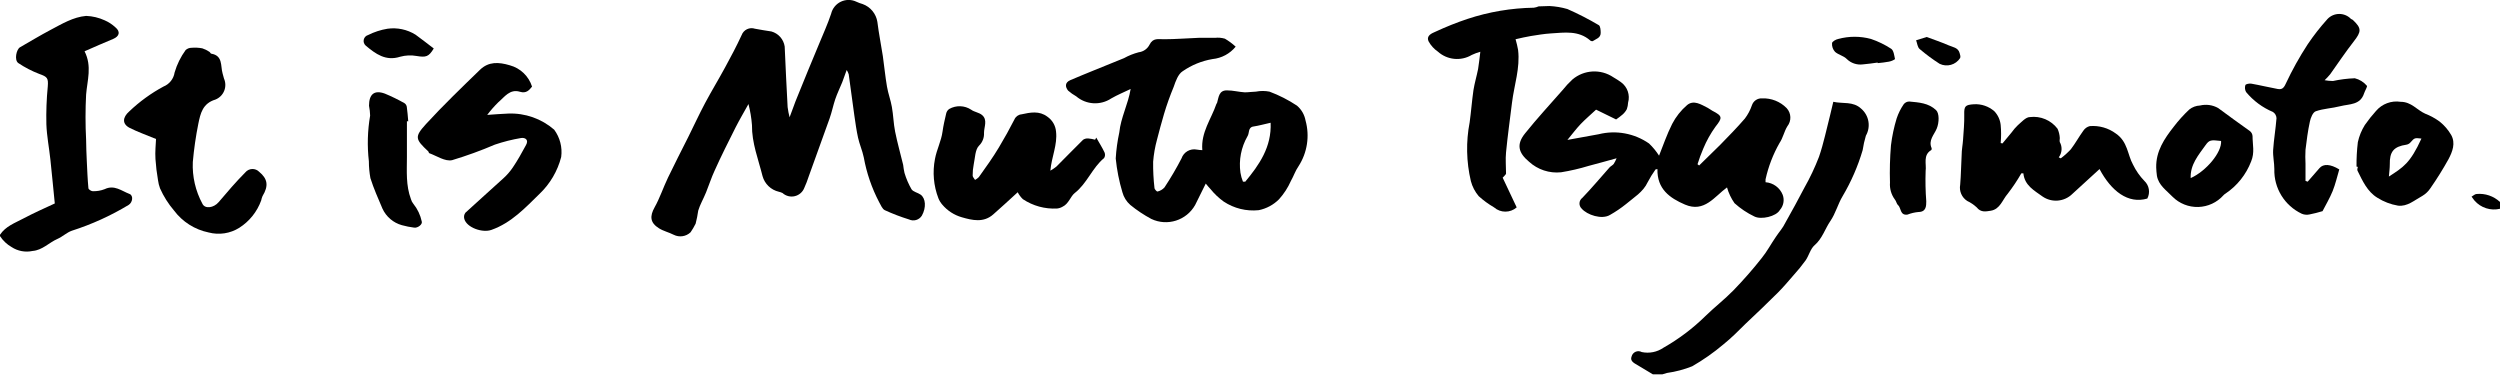
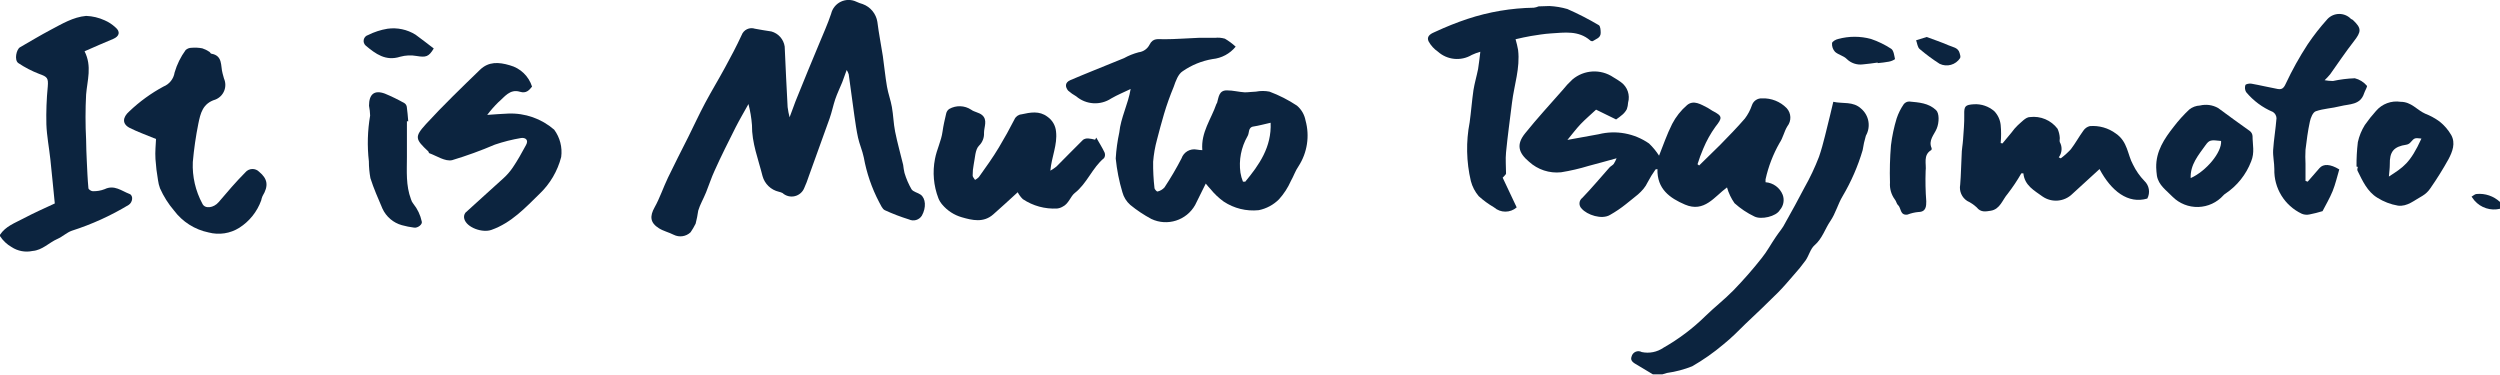
<svg xmlns="http://www.w3.org/2000/svg" viewBox="0 0 356.83 53.43">
+   <defs>
+     <style>.cls-1{fill:#0c243f;}</style>
+   </defs>
  <g id="レイヤー_2" data-name="レイヤー 2">
    <g id="レイヤー_1-2" data-name="レイヤー 1">
-       <path d="M235.92,53.43,233.7,52.1c-.48-.28-1.08-.58-.82-1.22a1,1,0,0,1,1.45-.63,4,4,0,0,0,3.1-.62,28.87,28.87,0,0,0,6-4.53c1.29-1.26,2.73-2.37,4-3.67,1.42-1.47,2.77-3,4.05-4.63.75-.93,1.31-2,2-3,.43-.66,1-1.27,1.34-2q1.41-2.49,2.72-5a33,33,0,0,0,2.09-4.42c.67-1.94,1.08-4,1.6-6,.15-.58.27-1.16.44-1.85,1.37.31,2.83-.11,4,1a3.07,3.07,0,0,1,.65,3.84,15.06,15.06,0,0,0-.46,2.06A29,29,0,0,1,263,28c-.68,1.13-1,2.46-1.75,3.55S260.1,34.06,259,35c-.6.52-.8,1.46-1.27,2.15A24.35,24.35,0,0,1,256,39.28c-.73.84-1.45,1.7-2.23,2.48-1.52,1.52-3.08,3-4.64,4.47-1,1-2,2-3.15,2.93a30.18,30.18,0,0,1-4.45,3.12,15.46,15.46,0,0,1-3.58.95l-.68.2Z" />
-       <path d="M0,33.51c.8-1.22,2.13-1.68,3.33-2.32,1.49-.79,3-1.46,4.49-2.15-.21-2.05-.4-4.17-.63-6.28-.18-1.68-.51-3.35-.57-5a44.73,44.73,0,0,1,.2-5.43c.09-1.19-.06-1.37-1.22-1.78A15.11,15.11,0,0,1,2.61,9C2,8.57,2.35,7,2.87,6.74c1.44-.83,2.87-1.69,4.34-2.47,1.62-.85,3.23-1.84,5.09-2a7,7,0,0,1,2.64.63,5.43,5.43,0,0,1,1.53,1c.75.62.58,1.28-.32,1.66-1.34.55-2.66,1.14-4.08,1.76,1.09,2.15.38,4.16.22,6.19a62.32,62.32,0,0,0,0,6.41c0,1,.06,2.07.1,3.1.06,1.28.11,2.56.23,3.84,0,.17.4.43.61.43A4.3,4.3,0,0,0,14.94,27c1.38-.67,2.42.26,3.54.68.59.22.46,1.21-.12,1.57a38.17,38.17,0,0,1-8.1,3.68c-.73.25-1.34.86-2.06,1.17-1.21.53-2.15,1.61-3.55,1.72a3.93,3.93,0,0,1-3-.56A4.81,4.81,0,0,1,0,33.7Z" />
-       <path d="M221.16.86a11.14,11.14,0,0,1,2.56.43,42,42,0,0,1,4.48,2.3c.23.13.27.73.27,1.11,0,.73-.69.86-1.15,1.18-.07,0-.26,0-.35-.11-1.67-1.45-3.67-1.12-5.62-1-.95.06-1.89.22-2.84.37-.71.11-1.41.29-2.19.46a14.68,14.68,0,0,1,.36,1.53c.31,2.58-.56,5-.87,7.53s-.62,4.72-.85,7.09c-.1,1,0,2,0,3,0,.18-.28.36-.48.61l2,4.24a2.45,2.45,0,0,1-3.23,0A13,13,0,0,1,211.06,28a5.47,5.47,0,0,1-1.12-2.15,20,20,0,0,1-.17-8.41c.21-1.53.32-3.06.54-4.58.16-1,.46-2,.66-3,.13-.74.19-1.5.32-2.47a7.44,7.44,0,0,0-1.22.45,4.1,4.1,0,0,1-4.85-.48,4.22,4.22,0,0,1-1.3-1.43c-.41-.86.46-1.18,1-1.42a43.35,43.35,0,0,1,4.54-1.81,31.72,31.72,0,0,1,9.47-1.6,2.48,2.48,0,0,0,.68-.19Z" />
-       <path d="M356.83,29.8a3.7,3.7,0,0,1-3.64-1.17,5.84,5.84,0,0,1-.42-.56c.24-.13.47-.37.7-.38a4.3,4.3,0,0,1,3.36,1.14Z" />
-       <path d="M112.7,16.74c.4-1,.71-2,1.08-2.86,1-2.53,2.08-5.06,3.12-7.59.59-1.44,1.24-2.86,1.73-4.33A2.56,2.56,0,0,1,122.24.25a6,6,0,0,0,.89.33,3.24,3.24,0,0,1,2.1,2.55c.2,1.63.53,3.25.78,4.88.21,1.45.34,2.91.59,4.35.17,1,.53,1.93.7,2.91.21,1.16.23,2.36.46,3.51.32,1.6.77,3.17,1.15,4.75a10.22,10.22,0,0,0,.19,1.15,11,11,0,0,0,1,2.33c.25.38.89.48,1.3.77.73.53.83,1.83.18,3a1.44,1.44,0,0,1-1.84.54A28.11,28.11,0,0,1,126.29,30c-.37-.18-.57-.74-.81-1.15a22.23,22.23,0,0,1-2.19-6.38c-.21-1-.61-1.87-.82-2.82s-.38-2.12-.53-3.18c-.28-1.95-.52-3.91-.8-5.86a2.41,2.41,0,0,0-.29-.62c-.25.68-.43,1.22-.64,1.76-.33.81-.72,1.6-1,2.43s-.48,1.82-.79,2.7c-1,2.78-2,5.55-3,8.33a14.33,14.33,0,0,1-.61,1.58,1.94,1.94,0,0,1-3.12.76,2.28,2.28,0,0,0-.52-.18,3.15,3.15,0,0,1-2.33-2.23c-.6-2.41-1.54-4.73-1.51-7.29a17.31,17.31,0,0,0-.5-3c-.65,1.17-1.27,2.22-1.82,3.3-1,2-2.07,4.1-3,6.18-.47,1-.81,2.09-1.23,3.12s-.85,1.71-1.12,2.61a16.89,16.89,0,0,1-.37,1.86,9.91,9.91,0,0,1-.72,1.23,2.11,2.11,0,0,1-2.41.36c-.68-.35-1.46-.52-2.11-.93-1.27-.79-1.33-1.72-.61-3s1.24-2.84,1.91-4.24c.93-1.94,1.92-3.86,2.89-5.79.8-1.61,1.55-3.24,2.39-4.82.92-1.73,1.94-3.4,2.87-5.12.82-1.51,1.62-3,2.35-4.59a1.52,1.52,0,0,1,1.91-.92c.78.15,1.56.27,2.34.39A2.63,2.63,0,0,1,112,6.64c.13,2.89.26,5.77.42,8.65A11.17,11.17,0,0,0,112.7,16.74Z" />
-       <path d="M171.61,21.43c-.22-2.53,1.27-4.43,2-6.57,0-.06.08-.11.1-.16.24-.8.24-1.83,1.44-1.8.84,0,1.68.23,2.52.28.53,0,1.06-.09,1.59-.1a5,5,0,0,1,1.94,0,19.34,19.34,0,0,1,3.92,2,3.64,3.64,0,0,1,1.22,2.11,8.06,8.06,0,0,1-1,6.54c-.45.64-.7,1.42-1.09,2.1a9.85,9.85,0,0,1-1.69,2.61A5.68,5.68,0,0,1,179.66,30a7.63,7.63,0,0,1-5-1.23A9.61,9.61,0,0,1,172.79,27c-.23-.23-.42-.48-.69-.8-.53,1.07-1,2.05-1.51,3.05a4.81,4.81,0,0,1-6.26,2,18.64,18.64,0,0,1-3-2,3.69,3.69,0,0,1-1.13-1.82,25.75,25.75,0,0,1-.95-4.81,24.25,24.25,0,0,1,.51-3.72c.21-2.1,1.25-4,1.62-6.2-.93.45-1.89.84-2.77,1.35a4.16,4.16,0,0,1-5-.3,6.68,6.68,0,0,1-1.16-.82c-.43-.54-.47-1.15.32-1.49,1.09-.47,2.2-.92,3.3-1.37l4.36-1.77a9.13,9.13,0,0,1,2.1-.84,2,2,0,0,0,1.55-1.09c.5-1,1.25-.76,2.06-.77,1.64,0,3.28-.14,4.93-.2.78,0,1.56,0,2.34,0a3.67,3.67,0,0,1,1.42.12,9,9,0,0,1,1.54,1.14,4.88,4.88,0,0,1-3.3,1.77,10.56,10.56,0,0,0-4.27,1.74c-.64.4-1,1.42-1.27,2.21-.53,1.28-1,2.58-1.39,3.9s-.68,2.43-1,3.66a17.08,17.08,0,0,0-.55,3.14,29.19,29.19,0,0,0,.19,3.74c0,.2.35.55.43.52a1.94,1.94,0,0,0,1-.59,45.25,45.25,0,0,0,2.43-4.14,1.91,1.91,0,0,1,2.18-1.26A5.42,5.42,0,0,0,171.61,21.43Zm5.8,4.5.33,0c2-2.41,3.77-4.95,3.62-8.41-.9.2-1.68.42-2.47.54s-.53.95-.84,1.4a8.15,8.15,0,0,0-1,5.18A5.85,5.85,0,0,0,177.41,25.93Z" />
-       <path d="M236.3,24.18A15.73,15.73,0,0,0,235.18,26c-.66,1.43-2,2.19-3.11,3.14a16.9,16.9,0,0,1-2.26,1.53c-1.17.72-3.3,0-4.06-.9a1,1,0,0,1,.1-1.53c1.35-1.4,2.6-2.9,3.89-4.35.17-.18.42-.29.58-.48a4.75,4.75,0,0,0,.42-.82c-1.46.4-2.73.76-4,1.09a29.67,29.67,0,0,1-3.92.91,5.87,5.87,0,0,1-4.58-1.51c-1.53-1.28-1.84-2.47-.55-4.06,1.7-2.12,3.55-4.12,5.34-6.16a13.39,13.39,0,0,1,1.4-1.51,4.84,4.84,0,0,1,5.85-.32,12.86,12.86,0,0,1,1.1.71,2.69,2.69,0,0,1,1,2.91,3.2,3.2,0,0,1-.18.93,2.72,2.72,0,0,1-.6.76,9.86,9.86,0,0,1-.93.71l-2.86-1.4c-.79.74-1.53,1.36-2.19,2.05s-1.19,1.42-1.9,2.27l4.46-.81a8.84,8.84,0,0,1,7.19,1.32,9.28,9.28,0,0,1,1.43,1.74c.56-1.39,1.1-3,1.87-4.53A9,9,0,0,1,240.8,15c.95-.79,2-.08,2.94.39.23.11.42.29.65.41,1.5.77,1.48,1,.46,2.29a15.6,15.6,0,0,0-1.73,3.1,22.45,22.45,0,0,0-.83,2.25l.23.18c1-1,2-1.94,3-2.94,1.2-1.23,2.41-2.46,3.53-3.76a6.76,6.76,0,0,0,1-1.88,1.44,1.44,0,0,1,1.46-1,4.65,4.65,0,0,1,3.5,1.39,2,2,0,0,1,.1,2.6c-.46.74-.62,1.66-1.11,2.37a18.55,18.55,0,0,0-2,5.2,2.55,2.55,0,0,0,0,.41,2.86,2.86,0,0,1,2.45,1.8,2.15,2.15,0,0,1-.41,2.17c-.52.92-2.67,1.41-3.63.92A11.79,11.79,0,0,1,247.57,29a7.45,7.45,0,0,1-1.07-2.25c-1.78,1.29-3.23,3.64-6,2.45-2.17-.93-4-2.22-3.93-5.07Z" />
-       <path d="M145.26,27.44c-1.34,1.22-2.4,2.21-3.49,3.16-1.39,1.23-3,.84-4.49.41a5.68,5.68,0,0,1-2.8-1.82,3.12,3.12,0,0,1-.54-.89,10.17,10.17,0,0,1-.49-5.61c.25-1.36.9-2.56,1.08-3.91.12-.86.32-1.73.52-2.58a1.06,1.06,0,0,1,.44-.65,3,3,0,0,1,3.13.11c.44.33,1.11.39,1.54.75.85.7.28,1.73.29,2.57a2.35,2.35,0,0,1-.7,1.8c-.58.57-.57,1.76-.77,2.69a7.72,7.72,0,0,0-.15,1.59c0,.21.22.41.34.62a2.23,2.23,0,0,0,.54-.4c1-1.4,2-2.79,2.86-4.23s1.53-2.65,2.22-4a1.22,1.22,0,0,1,1-.73c1.28-.28,2.55-.54,3.71.34a2.87,2.87,0,0,1,1.23,2.11c.22,1.9-.63,3.59-.81,5.59a6,6,0,0,0,.88-.6c1.27-1.26,2.51-2.56,3.79-3.81a1.15,1.15,0,0,1,.72-.19,5.62,5.62,0,0,1,1,.18l.16-.3c.4.7.83,1.38,1.18,2.11a.87.87,0,0,1-.06.81c-1.7,1.4-2.42,3.61-4.2,5-.59.46-.85,1.53-1.72,1.94a1.9,1.9,0,0,1-.78.26A8,8,0,0,1,146,28.43,3.66,3.66,0,0,1,145.26,27.44Z" />
-       <path d="M285.82,20.47l1.31-1.58a7,7,0,0,1,.86-1c.54-.46,1.15-1.18,1.74-1.18a4.28,4.28,0,0,1,3.95,1.67A3.77,3.77,0,0,1,294,19.7c0,.19-.06.41,0,.58a2,2,0,0,1-.15,2.18l.29.14a10.57,10.57,0,0,0,1.44-1.3c.65-.85,1.16-1.8,1.79-2.66a1.54,1.54,0,0,1,.91-.64A5.49,5.49,0,0,1,302,19.06c1.71,1.17,1.65,3,2.45,4.44a9,9,0,0,0,1.62,2.32,2.1,2.1,0,0,1,.42,2.52c-2.75.81-5.15-1.07-6.82-4.21l-3.87,3.54a3.35,3.35,0,0,1-4.26.38c-1.18-.86-2.56-1.56-2.74-3.31l-.29,0a25.57,25.57,0,0,1-1.95,2.92c-.75.85-1.07,2.2-2.42,2.42-.71.11-1.41.27-2-.48a5.33,5.33,0,0,0-1.36-.92,2.26,2.26,0,0,1-1-2.31c.12-1.41.13-2.82.21-4.23,0-.73.15-1.46.2-2.19.08-1.2.2-2.4.17-3.6s.14-1.39,1.38-1.47a4.08,4.08,0,0,1,2.92,1,3.35,3.35,0,0,1,.9,1.95,14,14,0,0,1,0,2.59Z" />
-       <path d="M75.94,12.36c-.43.55-.85,1-1.72.74-1.45-.45-2.21.75-3.1,1.5a16.46,16.46,0,0,0-1.58,1.8c1.09-.07,2.06-.16,3-.19a9.43,9.43,0,0,1,6.56,2.3,5.37,5.37,0,0,1,1,3.9A11.09,11.09,0,0,1,77,27.68c-2,1.95-4,4.12-6.85,5.13-1.29.47-3.55-.33-3.88-1.57a1,1,0,0,1,.16-.88c1.79-1.66,3.63-3.26,5.42-4.91a8.52,8.52,0,0,0,1.34-1.54c.68-1,1.3-2.12,1.89-3.21.42-.75-.11-1.09-.71-1a24,24,0,0,0-3.73.94,58.1,58.1,0,0,1-6.11,2.22c-1,.22-2.17-.6-3.27-1-.06,0-.06-.19-.13-.25-1.86-1.74-2-2.07-.33-3.9,2.46-2.68,5.1-5.22,7.72-7.76,1.22-1.17,2.64-1.11,4.25-.63A4.58,4.58,0,0,1,75.94,12.36Z" />
-       <path d="M22.27,19.84c-1.37-.57-2.59-1-3.73-1.57s-1.06-1.52-.09-2.37a22.56,22.56,0,0,1,4.89-3.55,2.57,2.57,0,0,0,1.58-2A10.34,10.34,0,0,1,26.5,7.14a1.26,1.26,0,0,1,.85-.32,5.58,5.58,0,0,1,1.53.08,3.94,3.94,0,0,1,1,.49c.11.06.17.25.27.27,1.69.28,1.31,1.75,1.62,2.82.07.24.12.49.2.73a2.25,2.25,0,0,1-1.22,3c-1.84.55-2.14,2-2.44,3.44a50.21,50.21,0,0,0-.79,5.48,11.44,11.44,0,0,0,1.37,5.95c.36.78,1.62.6,2.32-.23,1.23-1.45,2.47-2.9,3.81-4.25A1.33,1.33,0,0,1,37,24.53c1.21,1,1.36,2,.47,3.46a3,3,0,0,0-.19.62,7.75,7.75,0,0,1-3.12,3.9,5.56,5.56,0,0,1-4.38.67,8.23,8.23,0,0,1-4.94-3.13,13,13,0,0,1-2-3.17,5.36,5.36,0,0,1-.29-1.18,28,28,0,0,1-.36-3C22.12,21.65,22.24,20.62,22.27,19.84Z" />
-       <path d="M329.38,25.93,331.06,24c.56-.65,1.55-.6,2.83.18-.3,1-.54,2.09-.95,3.1s-1,2-1.44,2.86a18.87,18.87,0,0,1-1.87.47,1.83,1.83,0,0,1-1.09-.1,6.83,6.83,0,0,1-3.92-6.38c0-.91-.22-1.82-.17-2.72.1-1.52.36-3,.48-4.54a1.11,1.11,0,0,0-.51-.89,10,10,0,0,1-3.83-2.84,1.23,1.23,0,0,1-.1-1c.05-.14.57-.25.84-.2,1.26.22,2.51.53,3.77.76.56.09.84-.06,1.15-.75a46,46,0,0,1,3.12-5.61,32.15,32.15,0,0,1,2.85-3.64,2.32,2.32,0,0,1,3.34,0c.06.06.18.07.25.13,1.29,1.21,1.25,1.67.15,3.08S333.72,9,332.59,10.6a11.44,11.44,0,0,1-.79.85,6.51,6.51,0,0,0,1.19.11,17.75,17.75,0,0,1,3.12-.39,3.3,3.3,0,0,1,1.72,1.07c.11.1-.28.71-.4,1.09-.54,1.68-2.1,1.5-3.36,1.82s-2.41.34-3.53.73c-.42.14-.74.94-.85,1.49-.29,1.33-.46,2.69-.62,4a18.29,18.29,0,0,0,0,2v2.45Z" />
-       <path d="M336.35,23.78a27,27,0,0,1,.19-3.49,7.68,7.68,0,0,1,1-2.45,20.25,20.25,0,0,1,1.59-2,3.84,3.84,0,0,1,3.51-1.31c1.55,0,2.33,1.17,3.5,1.69a9,9,0,0,1,2.07,1.13,6.86,6.86,0,0,1,1.65,1.91c.66,1.18.18,2.4-.38,3.46a47.69,47.69,0,0,1-2.58,4.14,3.55,3.55,0,0,1-1.15,1.1c-1.11.6-2.16,1.57-3.49,1.39a8,8,0,0,1-2.94-1.13c-1.44-.88-2.11-2.41-2.83-3.86-.06-.14,0-.36.05-.54Zm9.28-4c-1-.12-1-.11-1.6.57a1,1,0,0,1-.55.3c-1.83.27-2.42,1-2.38,2.84,0,.54-.08,1.07-.13,1.71C343,23.88,344,23.33,345.63,19.75Z" />
-       <path d="M307.76,23.91c-.05-2.33,1.16-4.11,2.5-5.82a20,20,0,0,1,2.22-2.46,2.63,2.63,0,0,1,1.53-.57,3.57,3.57,0,0,1,2.59.36c1.5,1.12,3,2.19,4.55,3.3a1,1,0,0,1,.36.71c0,1.2.33,2.34-.2,3.61a9.7,9.7,0,0,1-3.67,4.6,1.13,1.13,0,0,0-.29.24,5,5,0,0,1-7.26.2c-.87-.91-2-1.64-2.23-3A11.15,11.15,0,0,1,307.76,23.91Zm4.92,1.51c2.23-1,4.47-3.7,4.34-5.3-1.46-.17-1.68-.16-2.22.6C313.79,22.14,312.6,23.49,312.68,25.42Z" />
-       <path d="M58.08,17.3c0,1.72,0,3.43,0,5.14,0,2-.17,4,.58,6a1.75,1.75,0,0,0,.34.65,6,6,0,0,1,1.2,2.53c.13.4-.57.95-1.09.87a12.6,12.6,0,0,1-1.75-.35,4.32,4.32,0,0,1-2.77-2.36c-.61-1.43-1.25-2.87-1.72-4.35a13.39,13.39,0,0,1-.22-2.4,23,23,0,0,1,.18-6.53,8.7,8.7,0,0,0-.16-1.41c0-1.64.75-2.28,2.26-1.73a25.63,25.63,0,0,1,2.79,1.36.77.77,0,0,1,.34.51c.1.69.15,1.39.21,2.09Z" />
-       <path d="M272.26,30.63c-1.09.15-.89-.95-1.35-1.36-.22-.18-.25-.57-.45-.79a3.6,3.6,0,0,1-.7-2.41,47.2,47.2,0,0,1,.14-5.32,22.4,22.4,0,0,1,.82-3.87,8.17,8.17,0,0,1,1-2,1,1,0,0,1,.79-.39c1.36.13,2.75.2,3.83,1.23.47.44.46,1.75.09,2.64s-1.23,1.67-.72,2.8c0,.07,0,.23-.06.26-1.21.72-.66,2-.8,3a38.86,38.86,0,0,0,.09,4.31c0,.64,0,1.52-1.11,1.53A5.68,5.68,0,0,0,272.26,30.63Z" />
-       <path d="M61.91,6.92c-.72,1.2-1.12,1.29-2.45,1.07a5.32,5.32,0,0,0-2.35.11c-2.06.66-3.5-.41-4.91-1.59A.88.88,0,0,1,52.54,5a9.65,9.65,0,0,1,2.77-.9,6,6,0,0,1,4,.85C60.16,5.57,61,6.22,61.91,6.92Z" />
-       <path d="M268,8.93c-.7.09-1.41.21-2.11.26a2.77,2.77,0,0,1-2.32-.79c-.44-.44-1.18-.58-1.65-1a1.63,1.63,0,0,1-.43-1.23c0-.23.55-.55.89-.61a8.91,8.91,0,0,1,4.67,0,12.79,12.79,0,0,1,2.88,1.4c.37.24.44,1,.55,1.48a2.31,2.31,0,0,1-.87.36c-.53.11-1.07.15-1.6.21Z" />
-       <path d="M275,5.28c1,.37,2.07.73,3.13,1.19.58.26,1.36.31,1.57,1.1.07.24.17.54.07.72a2.29,2.29,0,0,1-2.92.82A25.86,25.86,0,0,1,274,7c-.31-.25-.35-.82-.51-1.25Z" />
+       <path class="cls-1" d="M235.92,53.43,233.7,52.1c-.48-.28-1.08-.58-.82-1.22a1,1,0,0,1,1.45-.63,4,4,0,0,0,3.1-.62,28.87,28.87,0,0,0,6-4.53c1.29-1.26,2.73-2.37,4-3.67,1.42-1.47,2.77-3,4.05-4.63.75-.93,1.31-2,2-3,.43-.66,1-1.27,1.34-2q1.41-2.49,2.72-5a33,33,0,0,0,2.09-4.42c.67-1.94,1.08-4,1.6-6,.15-.58.27-1.16.44-1.85,1.37.31,2.83-.11,4,1a3.07,3.07,0,0,1,.65,3.84,15.06,15.06,0,0,0-.46,2.06A29,29,0,0,1,263,28c-.68,1.13-1,2.46-1.75,3.55S260.1,34.06,259,35c-.6.52-.8,1.46-1.27,2.15A24.35,24.35,0,0,1,256,39.28c-.73.84-1.45,1.7-2.23,2.48-1.52,1.52-3.08,3-4.64,4.47-1,1-2,2-3.15,2.93a30.18,30.18,0,0,1-4.45,3.12,15.46,15.46,0,0,1-3.58.95l-.68.2Z" />
+       <path class="cls-1" d="M0,33.51c.8-1.22,2.13-1.68,3.33-2.32,1.49-.79,3-1.46,4.49-2.15-.21-2.05-.4-4.17-.63-6.28-.18-1.68-.51-3.35-.57-5a44.73,44.73,0,0,1,.2-5.43c.09-1.19-.06-1.37-1.22-1.78A15.11,15.11,0,0,1,2.61,9C2,8.57,2.35,7,2.87,6.74c1.44-.83,2.87-1.69,4.34-2.47,1.62-.85,3.23-1.84,5.09-2a7,7,0,0,1,2.64.63,5.43,5.43,0,0,1,1.53,1c.75.62.58,1.28-.32,1.66-1.34.55-2.66,1.14-4.08,1.76,1.09,2.15.38,4.16.22,6.19a62.32,62.32,0,0,0,0,6.41c0,1,.06,2.07.1,3.1.06,1.28.11,2.56.23,3.84,0,.17.4.43.61.43A4.3,4.3,0,0,0,14.94,27c1.38-.67,2.42.26,3.54.68.59.22.46,1.21-.12,1.57a38.17,38.17,0,0,1-8.1,3.68c-.73.25-1.34.86-2.06,1.17-1.21.53-2.15,1.61-3.55,1.72a3.93,3.93,0,0,1-3-.56A4.81,4.81,0,0,1,0,33.7Z" />
+       <path class="cls-1" d="M221.16.86a11.14,11.14,0,0,1,2.56.43,42,42,0,0,1,4.48,2.3c.23.13.27.73.27,1.11,0,.73-.69.86-1.15,1.18-.07,0-.26,0-.35-.11-1.67-1.45-3.67-1.12-5.62-1-.95.06-1.89.22-2.84.37-.71.11-1.41.29-2.19.46a14.68,14.68,0,0,1,.36,1.53c.31,2.58-.56,5-.87,7.53s-.62,4.72-.85,7.09c-.1,1,0,2,0,3,0,.18-.28.36-.48.61l2,4.24a2.45,2.45,0,0,1-3.23,0A13,13,0,0,1,211.06,28a5.47,5.47,0,0,1-1.12-2.15,20,20,0,0,1-.17-8.41c.21-1.53.32-3.06.54-4.58.16-1,.46-2,.66-3,.13-.74.19-1.5.32-2.47a7.44,7.44,0,0,0-1.22.45,4.1,4.1,0,0,1-4.85-.48,4.22,4.22,0,0,1-1.3-1.43c-.41-.86.46-1.18,1-1.42a43.35,43.35,0,0,1,4.54-1.81,31.72,31.72,0,0,1,9.47-1.6,2.48,2.48,0,0,0,.68-.19Z" />
+       <path class="cls-1" d="M356.83,29.8a3.7,3.7,0,0,1-3.64-1.17,5.84,5.84,0,0,1-.42-.56c.24-.13.47-.37.7-.38a4.3,4.3,0,0,1,3.36,1.14Z" />
+       <path class="cls-1" d="M112.7,16.74c.4-1,.71-2,1.08-2.86,1-2.53,2.08-5.06,3.12-7.59.59-1.44,1.24-2.86,1.73-4.33A2.56,2.56,0,0,1,122.24.25a6,6,0,0,0,.89.33,3.24,3.24,0,0,1,2.1,2.55c.2,1.63.53,3.25.78,4.88.21,1.45.34,2.91.59,4.35.17,1,.53,1.93.7,2.91.21,1.16.23,2.36.46,3.51.32,1.6.77,3.17,1.15,4.75a10.22,10.22,0,0,0,.19,1.15,11,11,0,0,0,1,2.33c.25.38.89.48,1.3.77.73.53.83,1.83.18,3a1.44,1.44,0,0,1-1.84.54A28.11,28.11,0,0,1,126.29,30c-.37-.18-.57-.74-.81-1.15a22.23,22.23,0,0,1-2.19-6.38c-.21-1-.61-1.87-.82-2.82s-.38-2.12-.53-3.18c-.28-1.95-.52-3.91-.8-5.86a2.41,2.41,0,0,0-.29-.62c-.25.68-.43,1.22-.64,1.76-.33.81-.72,1.6-1,2.43s-.48,1.82-.79,2.7c-1,2.78-2,5.55-3,8.33a14.33,14.33,0,0,1-.61,1.58,1.94,1.94,0,0,1-3.12.76,2.28,2.28,0,0,0-.52-.18,3.15,3.15,0,0,1-2.33-2.23c-.6-2.41-1.54-4.73-1.51-7.29a17.31,17.31,0,0,0-.5-3c-.65,1.17-1.27,2.22-1.82,3.3-1,2-2.07,4.1-3,6.18-.47,1-.81,2.09-1.23,3.12s-.85,1.71-1.12,2.61a16.89,16.89,0,0,1-.37,1.86,9.91,9.91,0,0,1-.72,1.23,2.11,2.11,0,0,1-2.41.36c-.68-.35-1.46-.52-2.11-.93-1.27-.79-1.33-1.72-.61-3s1.24-2.84,1.91-4.24c.93-1.94,1.92-3.86,2.89-5.79.8-1.61,1.55-3.24,2.39-4.82.92-1.73,1.94-3.4,2.87-5.12.82-1.51,1.62-3,2.35-4.59a1.52,1.52,0,0,1,1.91-.92c.78.15,1.56.27,2.34.39A2.63,2.63,0,0,1,112,6.64c.13,2.89.26,5.77.42,8.65A11.17,11.17,0,0,0,112.7,16.74Z" />
+       <path class="cls-1" d="M171.61,21.43c-.22-2.53,1.27-4.43,2-6.57,0-.06.08-.11.1-.16.24-.8.24-1.83,1.44-1.8.84,0,1.68.23,2.52.28.53,0,1.06-.09,1.59-.1a5,5,0,0,1,1.94,0,19.34,19.34,0,0,1,3.92,2,3.64,3.64,0,0,1,1.22,2.11,8.06,8.06,0,0,1-1,6.54c-.45.64-.7,1.42-1.09,2.1a9.85,9.85,0,0,1-1.69,2.61A5.68,5.68,0,0,1,179.66,30a7.63,7.63,0,0,1-5-1.23A9.61,9.61,0,0,1,172.79,27c-.23-.23-.42-.48-.69-.8-.53,1.07-1,2.05-1.51,3.05a4.81,4.81,0,0,1-6.26,2,18.64,18.64,0,0,1-3-2,3.69,3.69,0,0,1-1.13-1.82,25.75,25.75,0,0,1-.95-4.81,24.25,24.25,0,0,1,.51-3.72c.21-2.1,1.25-4,1.62-6.2-.93.45-1.89.84-2.77,1.35a4.16,4.16,0,0,1-5-.3,6.68,6.68,0,0,1-1.16-.82c-.43-.54-.47-1.15.32-1.49,1.09-.47,2.2-.92,3.3-1.37l4.36-1.77a9.13,9.13,0,0,1,2.1-.84,2,2,0,0,0,1.55-1.09c.5-1,1.25-.76,2.06-.77,1.64,0,3.28-.14,4.93-.2.78,0,1.56,0,2.34,0a3.67,3.67,0,0,1,1.42.12,9,9,0,0,1,1.54,1.14,4.88,4.88,0,0,1-3.3,1.77,10.56,10.56,0,0,0-4.27,1.74c-.64.4-1,1.42-1.27,2.21-.53,1.28-1,2.58-1.39,3.9s-.68,2.43-1,3.66a17.08,17.08,0,0,0-.55,3.14,29.19,29.19,0,0,0,.19,3.74c0,.2.35.55.43.52a1.94,1.94,0,0,0,1-.59,45.25,45.25,0,0,0,2.43-4.14,1.91,1.91,0,0,1,2.18-1.26A5.42,5.42,0,0,0,171.61,21.43Zm5.8,4.5.33,0c2-2.41,3.77-4.95,3.62-8.41-.9.2-1.68.42-2.47.54s-.53.95-.84,1.4a8.15,8.15,0,0,0-1,5.18A5.85,5.85,0,0,0,177.41,25.93Z" />
+       <path class="cls-1" d="M236.3,24.18A15.73,15.73,0,0,0,235.18,26c-.66,1.43-2,2.19-3.11,3.14a16.9,16.9,0,0,1-2.26,1.53c-1.17.72-3.3,0-4.06-.9a1,1,0,0,1,.1-1.53c1.35-1.4,2.6-2.9,3.89-4.35.17-.18.42-.29.58-.48a4.75,4.75,0,0,0,.42-.82c-1.46.4-2.73.76-4,1.09a29.67,29.67,0,0,1-3.92.91,5.87,5.87,0,0,1-4.58-1.51c-1.53-1.28-1.84-2.47-.55-4.06,1.7-2.12,3.55-4.12,5.34-6.16a13.39,13.39,0,0,1,1.4-1.51,4.84,4.84,0,0,1,5.85-.32,12.86,12.86,0,0,1,1.1.71,2.69,2.69,0,0,1,1,2.91,3.2,3.2,0,0,1-.18.93,2.72,2.72,0,0,1-.6.76,9.86,9.86,0,0,1-.93.71l-2.86-1.4c-.79.74-1.53,1.36-2.19,2.05s-1.19,1.42-1.9,2.27l4.46-.81a8.84,8.84,0,0,1,7.19,1.32,9.28,9.28,0,0,1,1.43,1.74c.56-1.39,1.1-3,1.87-4.53A9,9,0,0,1,240.8,15c.95-.79,2-.08,2.94.39.23.11.42.29.65.41,1.5.77,1.48,1,.46,2.29a15.6,15.6,0,0,0-1.73,3.1,22.45,22.45,0,0,0-.83,2.25l.23.18c1-1,2-1.94,3-2.94,1.2-1.23,2.41-2.46,3.53-3.76a6.76,6.76,0,0,0,1-1.88,1.44,1.44,0,0,1,1.46-1,4.65,4.65,0,0,1,3.5,1.39,2,2,0,0,1,.1,2.6c-.46.74-.62,1.66-1.11,2.37a18.55,18.55,0,0,0-2,5.2,2.55,2.55,0,0,0,0,.41,2.86,2.86,0,0,1,2.45,1.8,2.15,2.15,0,0,1-.41,2.17c-.52.92-2.67,1.41-3.63.92A11.79,11.79,0,0,1,247.57,29a7.45,7.45,0,0,1-1.07-2.25c-1.78,1.29-3.23,3.64-6,2.45-2.17-.93-4-2.22-3.93-5.07Z" />
+       <path class="cls-1" d="M145.26,27.44c-1.34,1.22-2.4,2.21-3.49,3.16-1.39,1.23-3,.84-4.49.41a5.68,5.68,0,0,1-2.8-1.82,3.12,3.12,0,0,1-.54-.89,10.17,10.17,0,0,1-.49-5.61c.25-1.36.9-2.56,1.08-3.91.12-.86.32-1.73.52-2.58a1.06,1.06,0,0,1,.44-.65,3,3,0,0,1,3.13.11c.44.33,1.11.39,1.54.75.85.7.28,1.73.29,2.57a2.35,2.35,0,0,1-.7,1.8c-.58.57-.57,1.76-.77,2.69a7.72,7.72,0,0,0-.15,1.59c0,.21.22.41.34.62a2.23,2.23,0,0,0,.54-.4c1-1.4,2-2.79,2.86-4.23s1.53-2.65,2.22-4a1.22,1.22,0,0,1,1-.73c1.28-.28,2.55-.54,3.71.34a2.87,2.87,0,0,1,1.23,2.11c.22,1.9-.63,3.59-.81,5.59a6,6,0,0,0,.88-.6c1.27-1.26,2.51-2.56,3.79-3.81a1.15,1.15,0,0,1,.72-.19,5.62,5.62,0,0,1,1,.18l.16-.3c.4.7.83,1.38,1.18,2.11a.87.87,0,0,1-.06.81c-1.7,1.4-2.42,3.61-4.2,5-.59.46-.85,1.53-1.72,1.94a1.9,1.9,0,0,1-.78.26A8,8,0,0,1,146,28.43,3.66,3.66,0,0,1,145.26,27.44Z" />
+       <path class="cls-1" d="M285.82,20.47l1.31-1.58a7,7,0,0,1,.86-1c.54-.46,1.15-1.18,1.74-1.18a4.28,4.28,0,0,1,3.95,1.67A3.77,3.77,0,0,1,294,19.7c0,.19-.06.41,0,.58a2,2,0,0,1-.15,2.18l.29.14a10.57,10.57,0,0,0,1.44-1.3c.65-.85,1.16-1.8,1.79-2.66a1.54,1.54,0,0,1,.91-.64A5.49,5.49,0,0,1,302,19.06c1.71,1.17,1.65,3,2.45,4.44a9,9,0,0,0,1.62,2.32,2.1,2.1,0,0,1,.42,2.52c-2.75.81-5.15-1.07-6.82-4.21l-3.87,3.54a3.35,3.35,0,0,1-4.26.38c-1.18-.86-2.56-1.56-2.74-3.31l-.29,0a25.57,25.57,0,0,1-1.95,2.92c-.75.85-1.07,2.2-2.42,2.42-.71.11-1.41.27-2-.48a5.33,5.33,0,0,0-1.36-.92,2.26,2.26,0,0,1-1-2.31c.12-1.41.13-2.82.21-4.23,0-.73.15-1.46.2-2.19.08-1.2.2-2.4.17-3.6s.14-1.39,1.38-1.47a4.08,4.08,0,0,1,2.92,1,3.35,3.35,0,0,1,.9,1.95,14,14,0,0,1,0,2.59Z" />
+       <path class="cls-1" d="M75.94,12.36c-.43.55-.85,1-1.72.74-1.45-.45-2.21.75-3.1,1.5a16.46,16.46,0,0,0-1.58,1.8c1.09-.07,2.06-.16,3-.19a9.43,9.43,0,0,1,6.56,2.3,5.37,5.37,0,0,1,1,3.9A11.09,11.09,0,0,1,77,27.68c-2,1.95-4,4.12-6.85,5.13-1.29.47-3.55-.33-3.88-1.57a1,1,0,0,1,.16-.88c1.79-1.66,3.63-3.26,5.42-4.91a8.52,8.52,0,0,0,1.34-1.54c.68-1,1.3-2.12,1.89-3.21.42-.75-.11-1.09-.71-1a24,24,0,0,0-3.73.94,58.1,58.1,0,0,1-6.11,2.22c-1,.22-2.17-.6-3.27-1-.06,0-.06-.19-.13-.25-1.86-1.74-2-2.07-.33-3.9,2.46-2.68,5.1-5.22,7.72-7.76,1.22-1.17,2.64-1.11,4.25-.63A4.58,4.58,0,0,1,75.94,12.36Z" />
+       <path class="cls-1" d="M22.27,19.84c-1.37-.57-2.59-1-3.73-1.57s-1.06-1.52-.09-2.37a22.56,22.56,0,0,1,4.89-3.55,2.57,2.57,0,0,0,1.58-2A10.34,10.34,0,0,1,26.5,7.14a1.26,1.26,0,0,1,.85-.32,5.58,5.58,0,0,1,1.53.08,3.94,3.94,0,0,1,1,.49c.11.06.17.25.27.27,1.69.28,1.31,1.75,1.62,2.82.07.24.12.49.2.73a2.25,2.25,0,0,1-1.22,3c-1.84.55-2.14,2-2.44,3.44a50.21,50.21,0,0,0-.79,5.48,11.44,11.44,0,0,0,1.37,5.95c.36.78,1.62.6,2.32-.23,1.23-1.45,2.47-2.9,3.81-4.25A1.33,1.33,0,0,1,37,24.53c1.21,1,1.36,2,.47,3.46a3,3,0,0,0-.19.62,7.75,7.75,0,0,1-3.12,3.9,5.56,5.56,0,0,1-4.38.67,8.23,8.23,0,0,1-4.94-3.13,13,13,0,0,1-2-3.17,5.36,5.36,0,0,1-.29-1.18,28,28,0,0,1-.36-3C22.12,21.65,22.24,20.62,22.27,19.84Z" />
+       <path class="cls-1" d="M329.38,25.93,331.06,24c.56-.65,1.55-.6,2.83.18-.3,1-.54,2.09-.95,3.1s-1,2-1.44,2.86a18.87,18.87,0,0,1-1.87.47,1.83,1.83,0,0,1-1.09-.1,6.83,6.83,0,0,1-3.92-6.38c0-.91-.22-1.82-.17-2.72.1-1.52.36-3,.48-4.54a1.11,1.11,0,0,0-.51-.89,10,10,0,0,1-3.83-2.84,1.23,1.23,0,0,1-.1-1c.05-.14.57-.25.84-.2,1.26.22,2.51.53,3.77.76.56.09.84-.06,1.15-.75a46,46,0,0,1,3.12-5.61,32.15,32.15,0,0,1,2.85-3.64,2.32,2.32,0,0,1,3.34,0c.06.06.18.07.25.13,1.29,1.21,1.25,1.67.15,3.08S333.72,9,332.59,10.6a11.44,11.44,0,0,1-.79.85,6.51,6.51,0,0,0,1.19.11,17.75,17.75,0,0,1,3.12-.39,3.3,3.3,0,0,1,1.72,1.07c.11.1-.28.71-.4,1.09-.54,1.68-2.1,1.5-3.36,1.82s-2.41.34-3.53.73c-.42.14-.74.94-.85,1.49-.29,1.33-.46,2.69-.62,4a18.29,18.29,0,0,0,0,2v2.45Z" />
+       <path class="cls-1" d="M336.35,23.78a27,27,0,0,1,.19-3.49,7.68,7.68,0,0,1,1-2.45,20.25,20.25,0,0,1,1.59-2,3.84,3.84,0,0,1,3.51-1.31c1.55,0,2.33,1.17,3.5,1.69a9,9,0,0,1,2.07,1.13,6.86,6.86,0,0,1,1.65,1.91c.66,1.18.18,2.4-.38,3.46a47.69,47.69,0,0,1-2.58,4.14,3.55,3.55,0,0,1-1.15,1.1c-1.11.6-2.16,1.57-3.49,1.39a8,8,0,0,1-2.94-1.13c-1.44-.88-2.11-2.41-2.83-3.86-.06-.14,0-.36.05-.54Zm9.28-4c-1-.12-1-.11-1.6.57a1,1,0,0,1-.55.3c-1.83.27-2.42,1-2.38,2.84,0,.54-.08,1.07-.13,1.71C343,23.88,344,23.33,345.63,19.75Z" />
+       <path class="cls-1" d="M307.76,23.91c-.05-2.33,1.16-4.11,2.5-5.82a20,20,0,0,1,2.22-2.46,2.63,2.63,0,0,1,1.53-.57,3.57,3.57,0,0,1,2.59.36c1.5,1.12,3,2.19,4.55,3.3a1,1,0,0,1,.36.71c0,1.2.33,2.34-.2,3.61a9.7,9.7,0,0,1-3.67,4.6,1.13,1.13,0,0,0-.29.24,5,5,0,0,1-7.26.2c-.87-.91-2-1.64-2.23-3A11.15,11.15,0,0,1,307.76,23.91Zm4.92,1.51c2.23-1,4.47-3.7,4.34-5.3-1.46-.17-1.68-.16-2.22.6C313.79,22.14,312.6,23.49,312.68,25.42Z" />
+       <path class="cls-1" d="M58.08,17.3c0,1.72,0,3.43,0,5.14,0,2-.17,4,.58,6a1.75,1.75,0,0,0,.34.65,6,6,0,0,1,1.2,2.53c.13.4-.57.95-1.09.87a12.6,12.6,0,0,1-1.75-.35,4.32,4.32,0,0,1-2.77-2.36c-.61-1.43-1.25-2.87-1.72-4.35a13.39,13.39,0,0,1-.22-2.4,23,23,0,0,1,.18-6.53,8.7,8.7,0,0,0-.16-1.41c0-1.64.75-2.28,2.26-1.73a25.63,25.63,0,0,1,2.79,1.36.77.77,0,0,1,.34.51c.1.69.15,1.39.21,2.09Z" />
+       <path class="cls-1" d="M272.26,30.63c-1.09.15-.89-.95-1.35-1.36-.22-.18-.25-.57-.45-.79a3.6,3.6,0,0,1-.7-2.41,47.2,47.2,0,0,1,.14-5.32,22.4,22.4,0,0,1,.82-3.87,8.17,8.17,0,0,1,1-2,1,1,0,0,1,.79-.39c1.36.13,2.75.2,3.83,1.23.47.44.46,1.75.09,2.64s-1.23,1.67-.72,2.8c0,.07,0,.23-.06.26-1.21.72-.66,2-.8,3a38.86,38.86,0,0,0,.09,4.31c0,.64,0,1.52-1.11,1.53A5.68,5.68,0,0,0,272.26,30.63Z" />
+       <path class="cls-1" d="M61.91,6.92c-.72,1.2-1.12,1.29-2.45,1.07a5.32,5.32,0,0,0-2.35.11c-2.06.66-3.5-.41-4.91-1.59A.88.88,0,0,1,52.54,5a9.65,9.65,0,0,1,2.77-.9,6,6,0,0,1,4,.85C60.16,5.57,61,6.22,61.91,6.92Z" />
+       <path class="cls-1" d="M268,8.93c-.7.09-1.41.21-2.11.26a2.77,2.77,0,0,1-2.32-.79c-.44-.44-1.18-.58-1.65-1a1.63,1.63,0,0,1-.43-1.23c0-.23.55-.55.89-.61a8.91,8.91,0,0,1,4.67,0,12.79,12.79,0,0,1,2.88,1.4c.37.24.44,1,.55,1.48a2.31,2.31,0,0,1-.87.36c-.53.11-1.07.15-1.6.21Z" />
+       <path class="cls-1" d="M275,5.28c1,.37,2.07.73,3.13,1.19.58.26,1.36.31,1.57,1.1.07.24.17.54.07.72a2.29,2.29,0,0,1-2.92.82A25.86,25.86,0,0,1,274,7c-.31-.25-.35-.82-.51-1.25Z" />
    </g>
  </g>
</svg>
